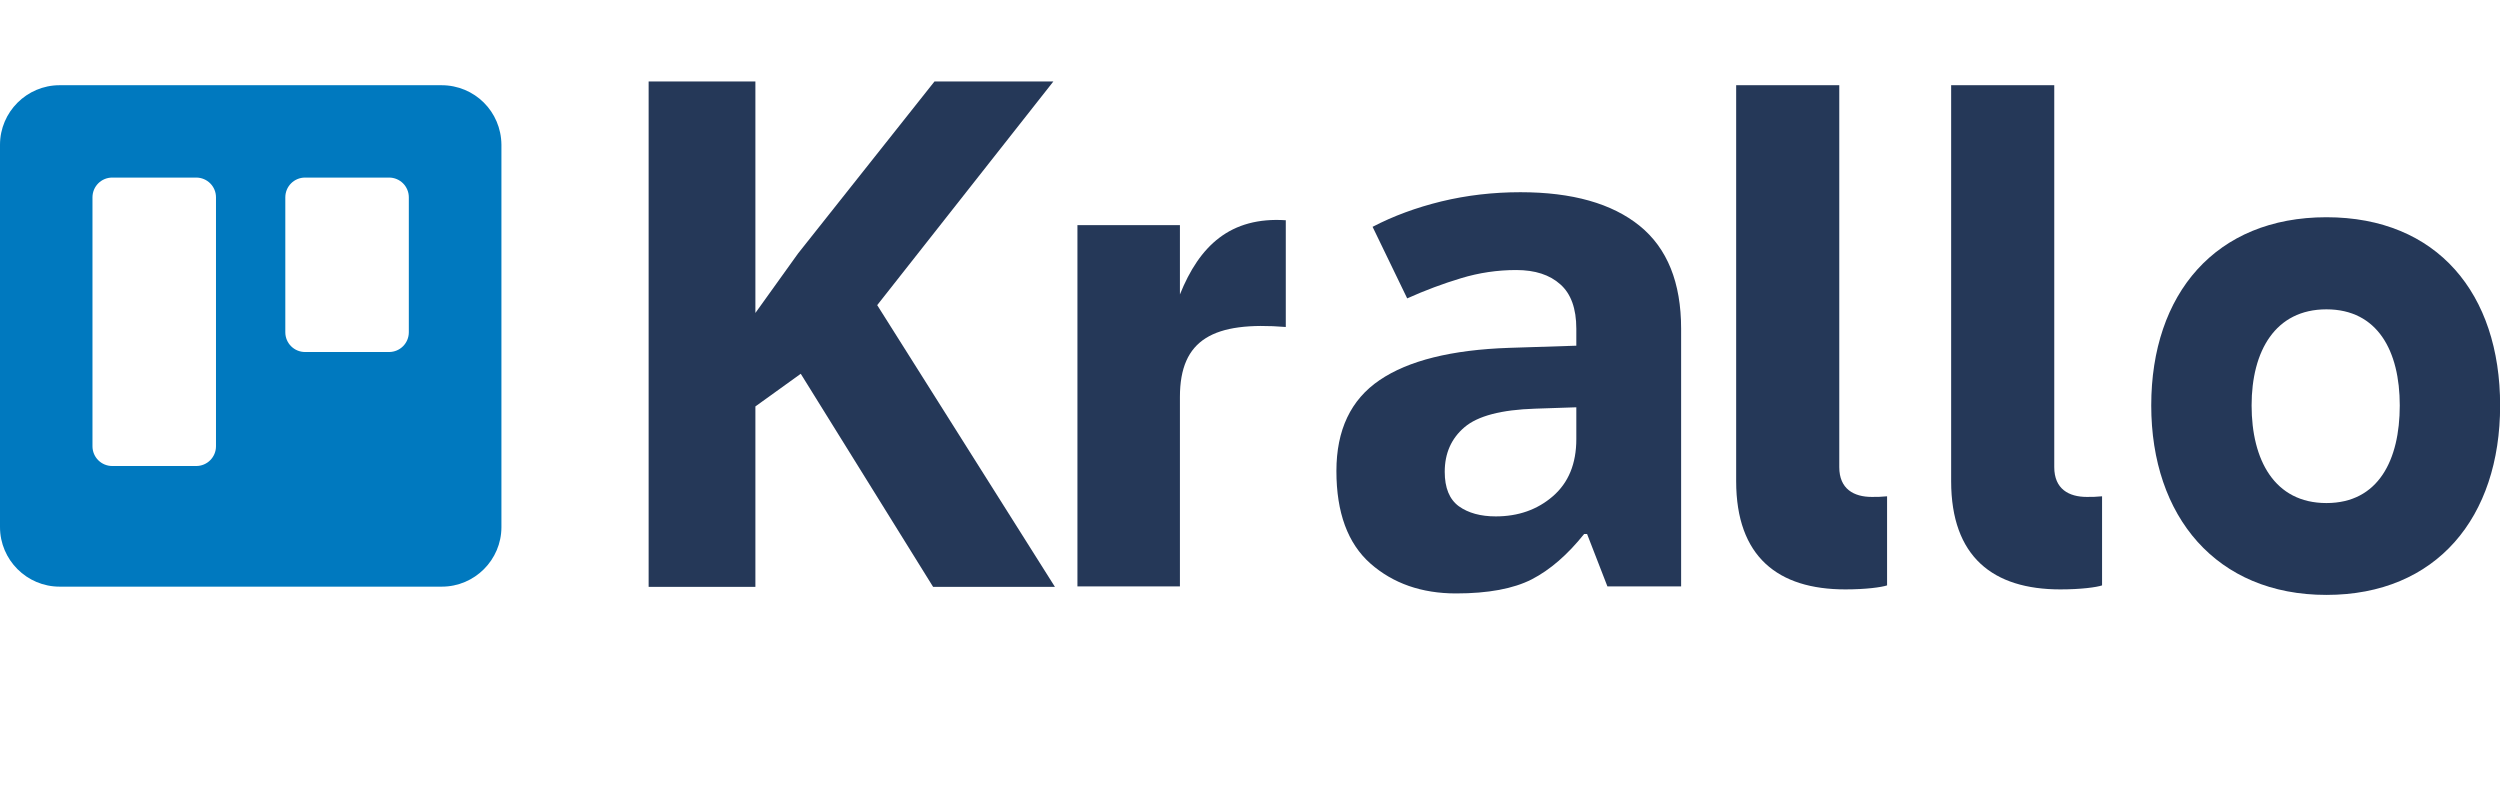
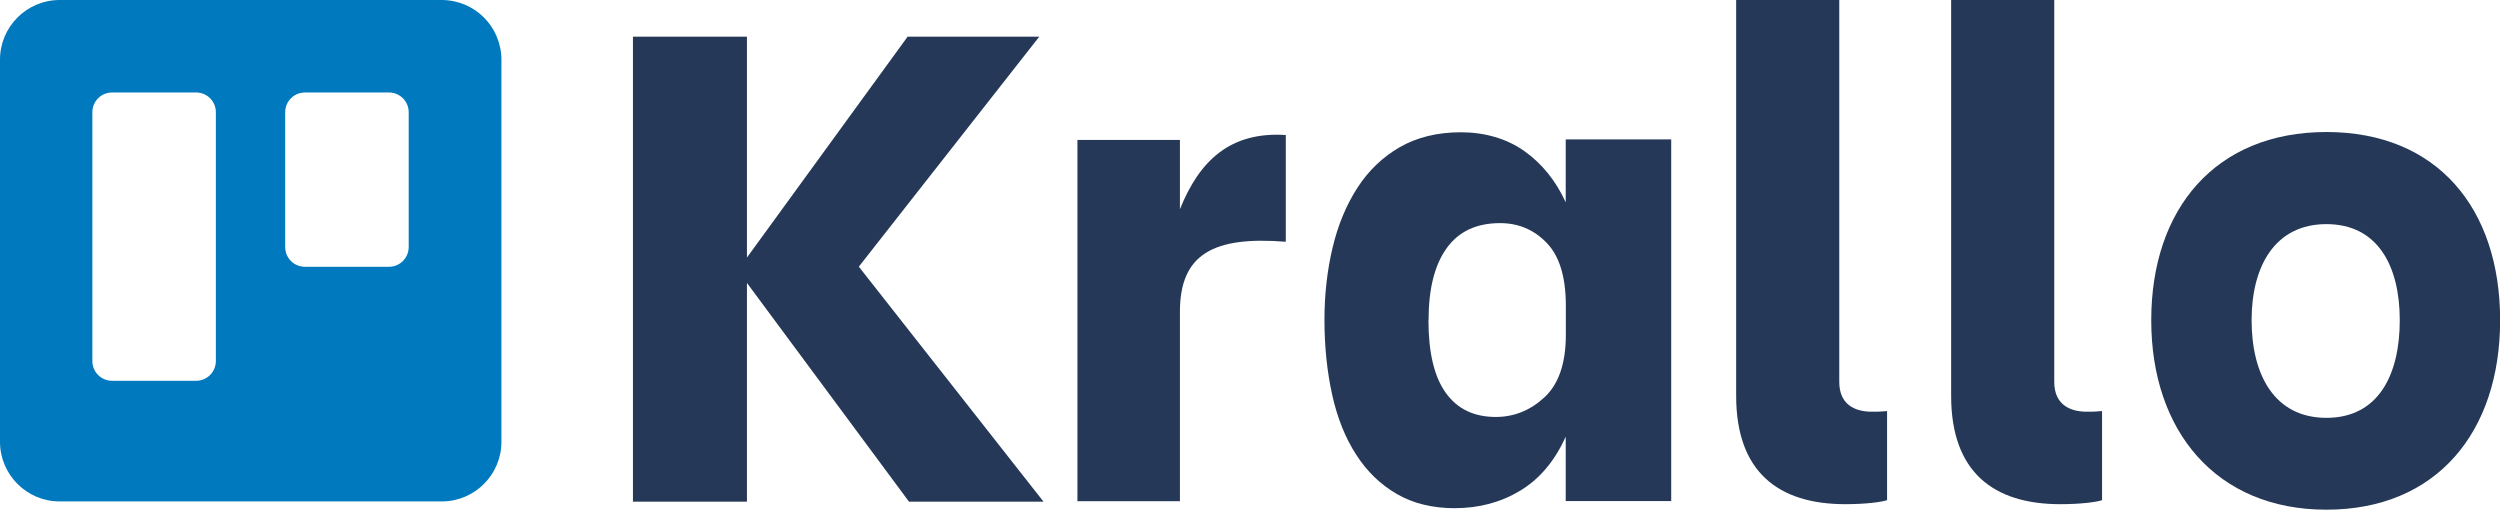
- <svg xmlns="http://www.w3.org/2000/svg" id="Layer_2" data-name="Layer 2" viewBox="0 0 199.78 62.85">
+ <svg xmlns="http://www.w3.org/2000/svg" id="Layer_2" data-name="Layer 2" viewBox="0 0 199.78 40.73">
  <defs>
    <style>
      .cls-1 {
-         font-family: CharlieDisplay-Bold, 'Charlie Display';
-         font-size: 56.56px;
-         font-weight: 700;
+         fill: #0079bf;
+         fill-rule: evenodd;
      }

-       .cls-1, .cls-2 {
+       .cls-2 {
        fill: #253858;
-       }
- 
-       .cls-3 {
-         fill: #0079bf;
-         fill-rule: evenodd;
      }
    </style>
  </defs>
  <g id="Layer_1-2" data-name="Layer 1">
    <g>
-       <text class="cls-1" transform="translate(104.42 46.86)">
-         <tspan x="0" y="0">a</tspan>
-       </text>
-       <path id="Shape" class="cls-3" d="M35.29,6.81H4.76C2.14,6.81,0,8.95,0,11.57v30.55c0,2.62,2.14,4.76,4.76,4.76h30.55c2.62,0,4.76-2.14,4.76-4.76V11.57c-.02-2.65-2.14-4.76-4.79-4.76Zm-18.03,28.85c0,.87-.7,1.58-1.58,1.58h-6.71c-.87,0-1.58-.7-1.58-1.58V15.77c0-.87,.7-1.58,1.58-1.58h6.71c.87,0,1.58,.7,1.58,1.58v19.88Zm15.41-9.11c0,.87-.7,1.58-1.58,1.58h-6.71c-.87,0-1.58-.7-1.58-1.58V15.77c0-.87,.7-1.58,1.58-1.58h6.71c.87,0,1.58,.7,1.58,1.58v10.77Z" />
-       <text class="cls-1" transform="translate(46.74 46.9)">
-         <tspan x="0" y="0">K</tspan>
-       </text>
-       <path id="Path" class="cls-2" d="M94.29,46.86h-8.19V17.99h8.19v5.54c1.56-3.89,4.03-6.22,8.46-5.93v8.53c-5.76-.46-8.46,.97-8.46,5.59v15.14Z" />
-       <path id="Path-2" data-name="Path" class="cls-2" d="M147.46,47.1c-5.37,0-8.72-2.6-8.72-8.65V6.81h8.24v30.52c0,1.75,1.17,2.38,2.6,2.38,.44,0,.73,0,1.22-.05v7.12c-.46,.15-1.68,.32-3.33,.32Z" />
-       <path id="Path-3" data-name="Path" class="cls-2" d="M164.64,47.1c-5.37,0-8.72-2.6-8.72-8.65V6.81h8.24v30.52c0,1.75,1.17,2.38,2.6,2.38,.44,0,.73,0,1.22-.05v7.12c-.44,.15-1.68,.32-3.33,.32Z" />
-       <path id="Shape-2" data-name="Shape" class="cls-2" d="M171.91,32.4c0-8.92,5.15-15.04,14-15.04s13.88,6.1,13.88,15.04-5.08,15.14-13.88,15.14-14-6.27-14-15.14Zm8.02,0c0,4.35,1.82,7.8,5.98,7.8s5.86-3.45,5.86-7.8-1.77-7.68-5.86-7.68-5.98,3.33-5.98,7.68Z" />
+       <path class="cls-2" d="M125.12,40.05v-5.15c-.87,1.92-2.07,3.36-3.62,4.3-1.55,.94-3.3,1.41-5.26,1.41-1.77,0-3.31-.38-4.61-1.13s-2.39-1.8-3.25-3.14c-.87-1.34-1.51-2.93-1.92-4.78s-.62-3.85-.62-6c0-2.04,.22-3.96,.65-5.77s1.09-3.4,1.98-4.78c.89-1.38,2.02-2.46,3.39-3.25,1.38-.79,3.01-1.19,4.89-1.19s3.65,.5,5.06,1.5c1.41,1,2.52,2.37,3.31,4.1v-5.03h8.43v28.9h-8.43Zm-10.97-14.48c0,2.6,.46,4.54,1.39,5.83,.92,1.28,2.25,1.92,3.99,1.92,1.47,0,2.77-.53,3.9-1.58s1.7-2.72,1.7-4.98v-2.32c0-2.3-.51-3.98-1.53-5.03-1.02-1.06-2.26-1.58-3.73-1.58-1.89,0-3.31,.67-4.27,2.01-.96,1.34-1.44,3.25-1.44,5.74Z" />
+       <path id="Shape" class="cls-1" d="M35.29,0H4.76C2.14,0,0,2.14,0,4.76v30.55c0,2.62,2.14,4.76,4.76,4.76h30.55c2.62,0,4.76-2.14,4.76-4.76V4.76c-.02-2.65-2.14-4.76-4.79-4.76ZM17.25,28.85c0,.87-.7,1.58-1.58,1.58h-6.71c-.87,0-1.58-.7-1.58-1.58V8.97c0-.87,.7-1.58,1.58-1.58h6.71c.87,0,1.58,.7,1.58,1.58V28.85Zm15.41-9.11c0,.87-.7,1.58-1.58,1.58h-6.71c-.87,0-1.58-.7-1.58-1.58V8.97c0-.87,.7-1.58,1.58-1.58h6.71c.87,0,1.58,.7,1.58,1.58v10.77Z" />
+       <path class="cls-2" d="M72.64,40.09l-12.95-17.48v17.48h-9.11V2.93h9.11V20.58L72.53,2.93h10.52l-14.42,18.38,14.76,18.78h-10.75Z" />
+       <path id="Path" class="cls-2" d="M94.29,40.05h-8.19V11.18h8.19v5.54c1.56-3.89,4.03-6.22,8.46-5.93v8.53c-5.76-.46-8.46,.97-8.46,5.59v15.14Z" />
+       <path id="Path-2" data-name="Path" class="cls-2" d="M147.46,40.29c-5.37,0-8.72-2.6-8.72-8.65V0h8.24V30.52c0,1.75,1.17,2.38,2.6,2.38,.44,0,.73,0,1.22-.05v7.12c-.46,.15-1.68,.32-3.33,.32Z" />
+       <path id="Path-3" data-name="Path" class="cls-2" d="M164.64,40.29c-5.37,0-8.72-2.6-8.72-8.65V0h8.24V30.52c0,1.75,1.17,2.38,2.6,2.38,.44,0,.73,0,1.22-.05v7.12c-.44,.15-1.68,.32-3.33,.32Z" />
+       <path id="Shape-2" data-name="Shape" class="cls-2" d="M171.91,25.59c0-8.92,5.15-15.04,14-15.04s13.88,6.1,13.88,15.04-5.08,15.14-13.88,15.14-14-6.27-14-15.14Zm8.02,0c0,4.35,1.82,7.8,5.98,7.8s5.86-3.45,5.86-7.8-1.77-7.68-5.86-7.68-5.98,3.33-5.98,7.68Z" />
    </g>
  </g>
</svg>
